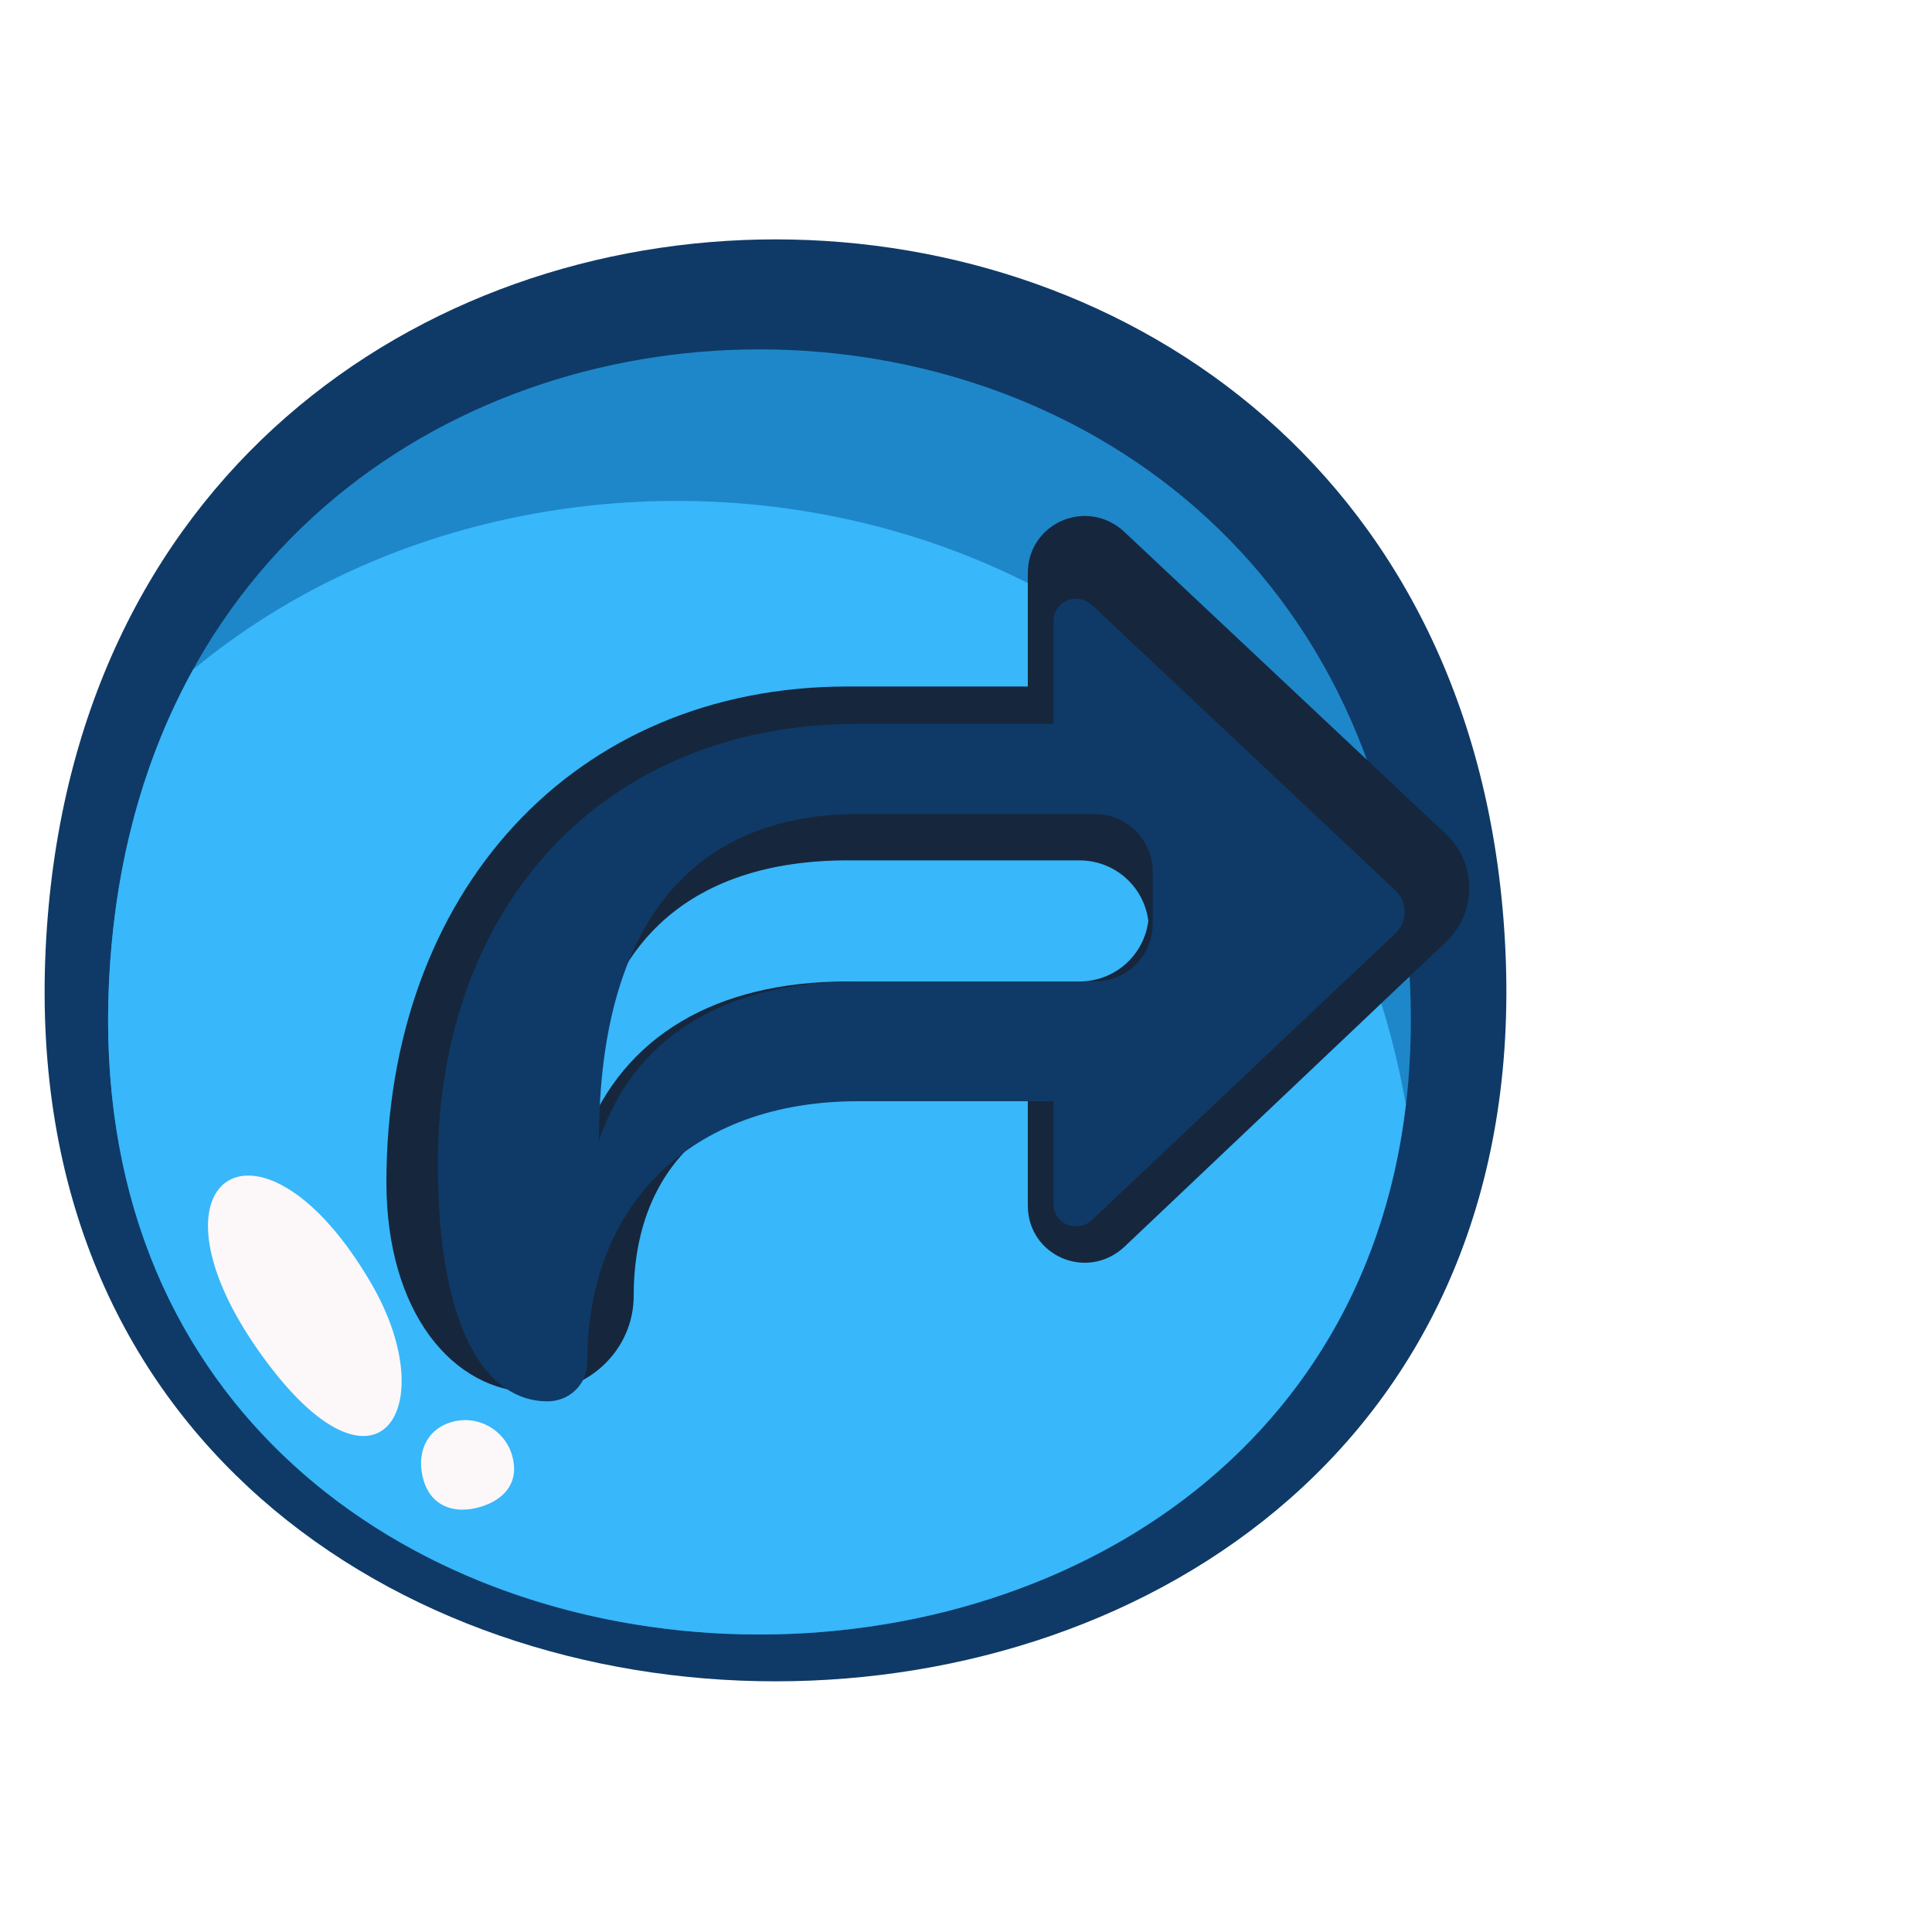
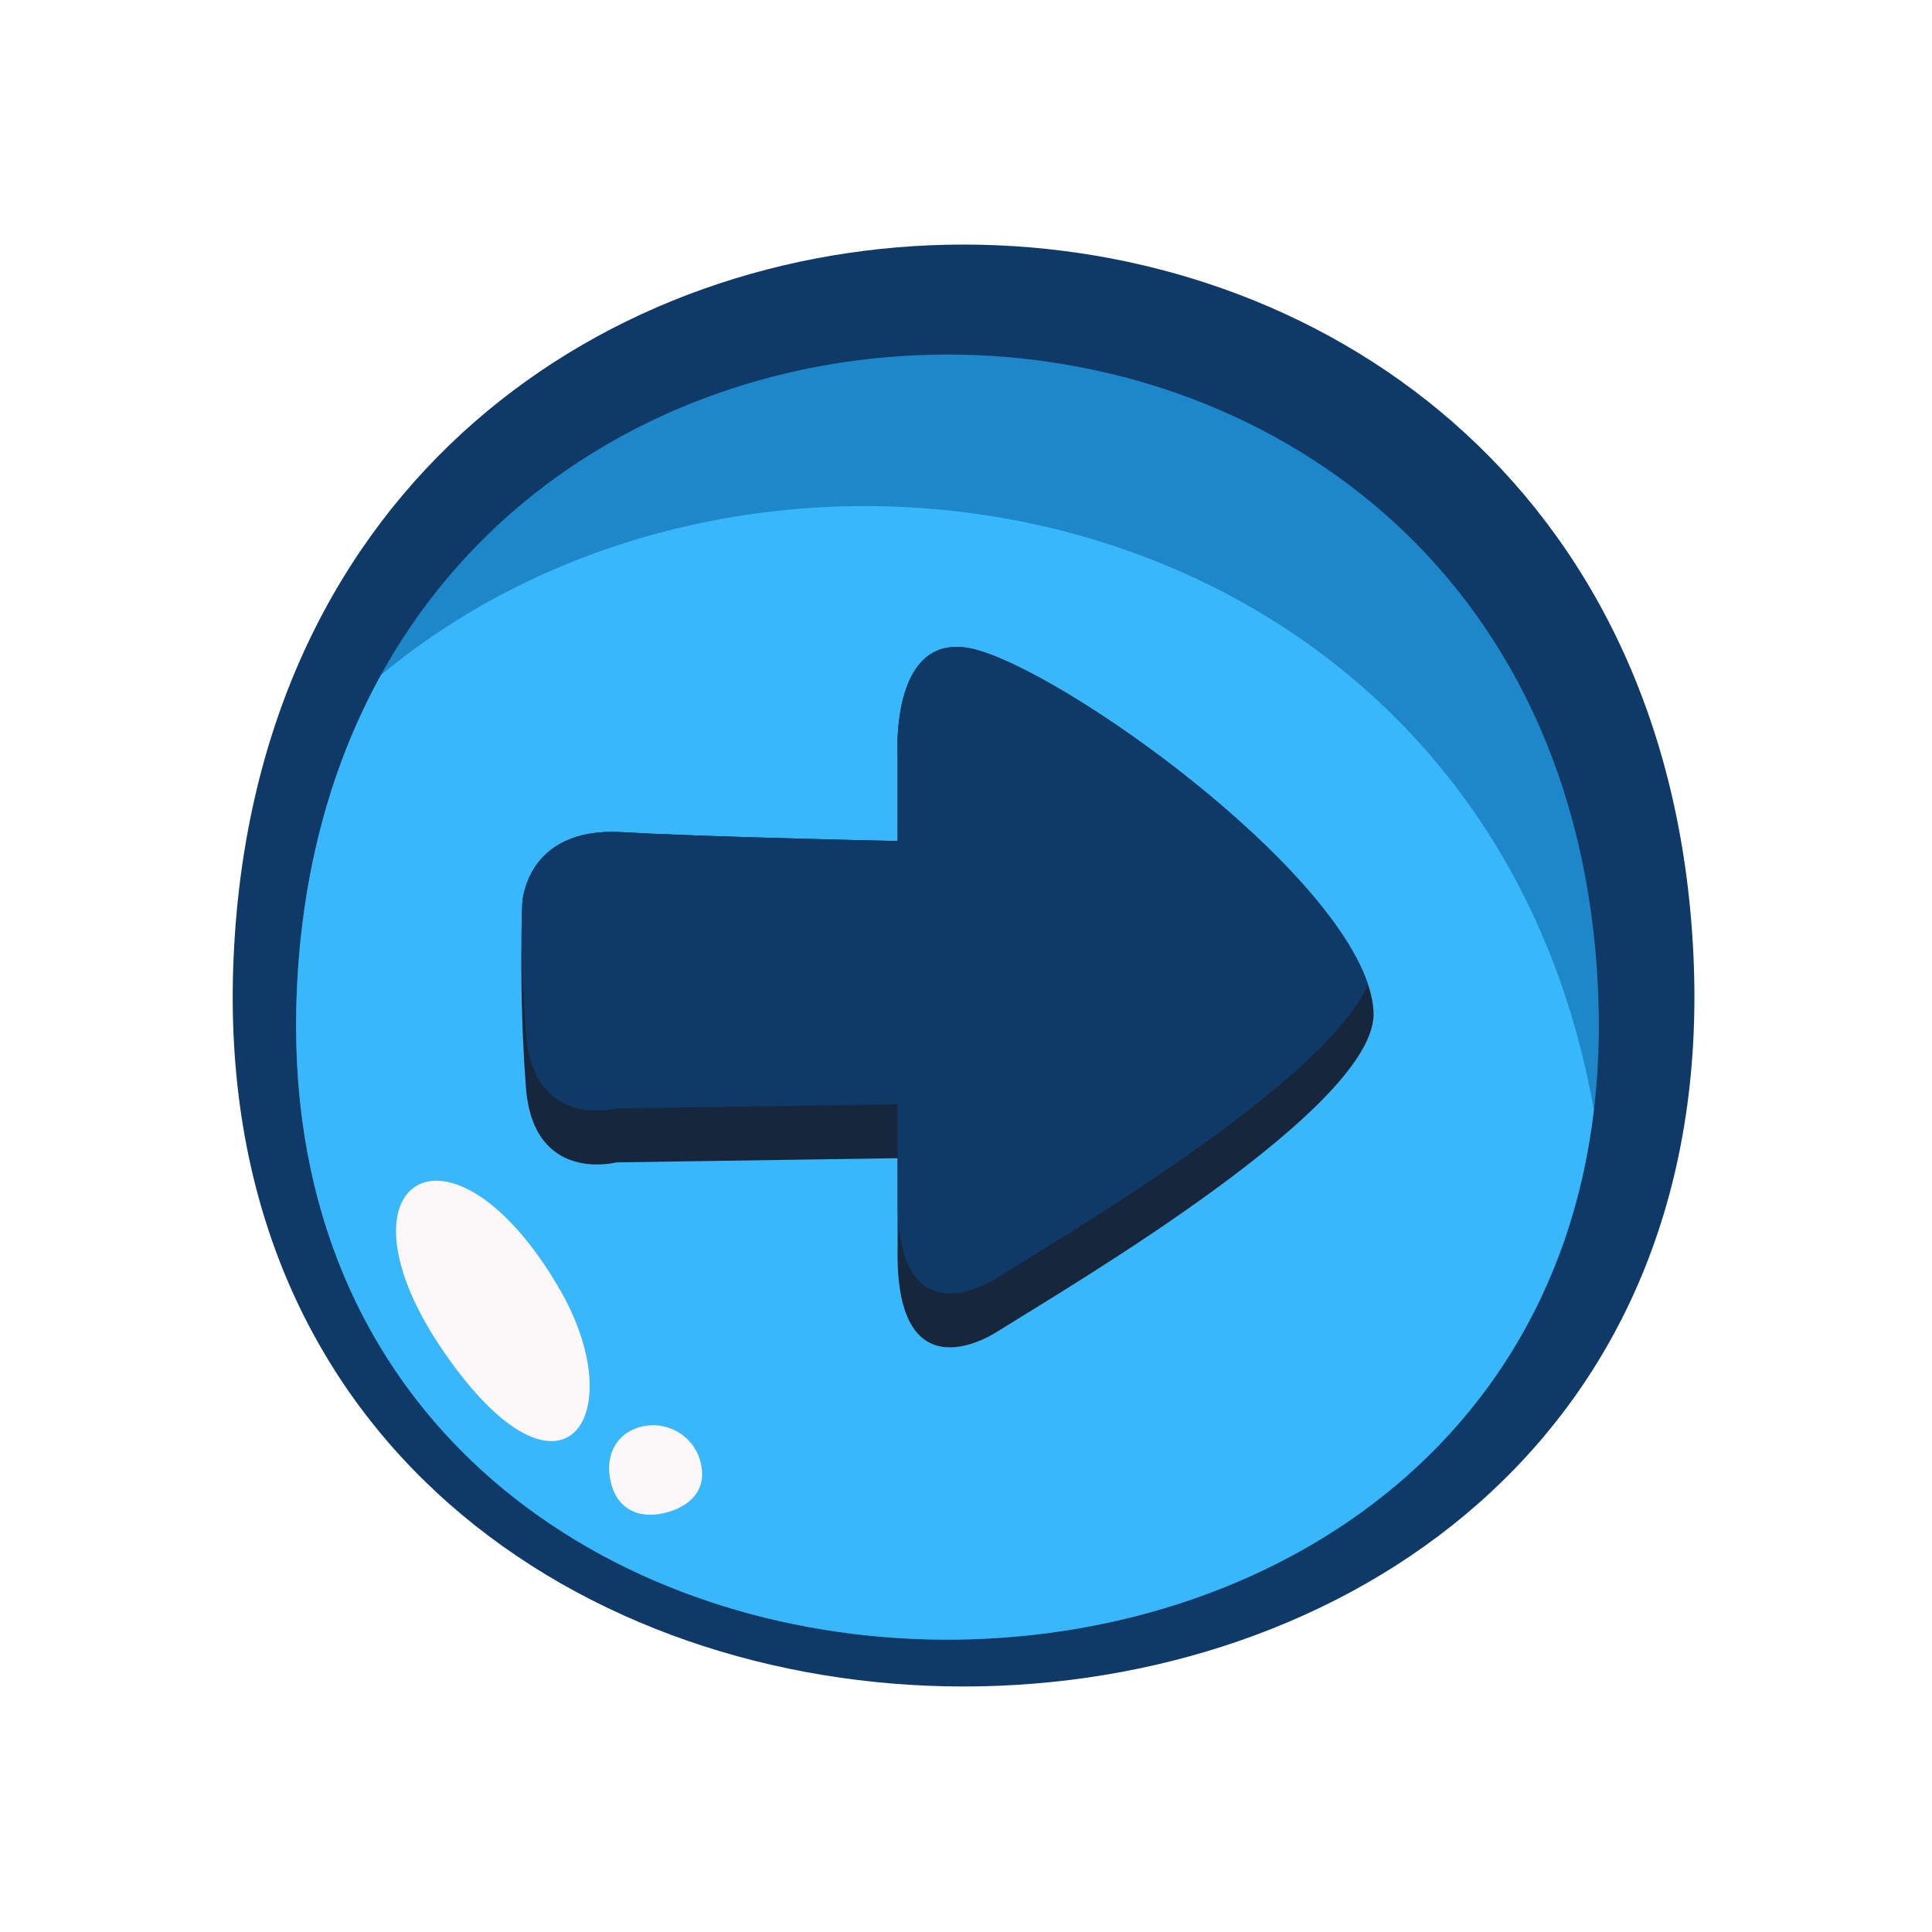
- <svg xmlns="http://www.w3.org/2000/svg" width="2000" height="2000" viewBox="0 0 1500 1500" preserveAspectRatio="xMidYMid meet" role="img" aria-label="Curved right steering arrow">
-   <path fill="#0f3a67" d="M1168.8 737.7C1134.6 1.9 69.6 1.9 35.4 737.7c-35.2 756.9 1168.5 756.9 1133.4 0Z" />
-   <path fill="#1e87c9" d="M1094.7 763.1C1064.2 107.3 115 107.3 84.6 763.1c-31.4 674.6 1041.5 674.6 1010.1 0Z" />
-   <path fill="#38b7fa" d="M149.9 520C112.6 587.3 89 668.3 84.6 763.1c-29.8 641.4 938.6 672.9 1006.9 94.5-84.7-477.7-636.6-590.2-941.6-337.7Z" />
-   <path fill="#fcf8f9" d="M288.2 996.4c57.7 99 2.7 182.5-89.1 50C106.5 912.5 203.6 851.2 288.2 996.4Zm84.2 173.7c20.1-5.8 31-19.9 25.2-40.1-5.8-20.1-26.9-31.8-47-25.9-20.1 5.8-27.6 24.9-21.8 45 5.8 20.1 23.5 26.8 43.6 21Z" />
-   <path fill="#16273d" d="M300 918c0-225 145-385 358-385h140V445c0-39 46-59 75-32l249 234c25 23 25 62 0 85L873 968c-29 27-75 7-75-32v-89H658c-103 0-166 60-166 159 0 42-35 75-77 75-64 0-115-63-115-163Zm154-35c30-78 101-121 204-121h180c30 0 54-24 54-54V572l152 143-152 143V722c0-30-24-54-54-54H658c-120 0-204 63-204 215Z" />
-   <path fill="#0f3a67" d="M340 904c0-202 130-342 326-342h152v-80c0-15 18-23 30-12l235 221c10 9 10 25 0 34L848 947c-12 11-30 3-30-12v-80H666c-130 0-210 81-210 202 0 18-14 31-31 31-47 0-85-55-85-184Zm125-18c26-78 94-124 201-124h184c25 0 45-20 45-45V581l123 116-123 116V677c0-25-20-45-45-45H666c-118 0-201 73-201 254Z" />
+ <svg xmlns="http://www.w3.org/2000/svg" width="2000" zoomAndPan="magnify" viewBox="0 0 1500 1500" height="2000" preserveAspectRatio="xMidYMid meet" version="1.0">
+   <defs>
+     <clipPath id="7e8340bec0">
+       <path d="M 146.25 4.496 L 1350 4.496 L 1350 1499.996 L 146.25 1499.996 Z M 146.25 4.496 " clip-rule="nonzero" />
+     </clipPath>
+     <clipPath id="16411cfdbc">
+       <rect x="0" width="1204" y="0" height="1496" />
+     </clipPath>
+   </defs>
+   <g clip-path="url(#7e8340bec0)">
+     <g transform="matrix(1, 0, 0, 1, 146, 4)">
+       <g clip-path="url(#16411cfdbc)">
+         <path fill="#0f3a67" d="M 1168.785 737.738 C 1134.574 1.922 69.645 1.922 35.434 737.738 C 0.238 1494.598 1203.98 1494.598 1168.785 737.738 Z M 1168.785 737.738 " fill-opacity="1" fill-rule="evenodd" />
+         <path fill="#1e87c9" d="M 1094.664 763.117 C 1064.172 107.316 115.043 107.316 84.551 763.117 C 53.188 1437.68 1126.031 1437.68 1094.664 763.117 Z M 1094.664 763.117 " fill-opacity="1" fill-rule="evenodd" />
+         <path fill="#38b7fa" d="M 149.875 519.969 C 112.637 587.344 88.961 668.34 84.551 763.117 C 54.727 1404.523 1023.145 1435.988 1091.457 857.637 C 1006.766 379.926 454.855 267.379 149.875 519.969 Z M 149.875 519.969 " fill-opacity="1" fill-rule="evenodd" />
+         <path fill="#fcf8f9" d="M 288.199 996.387 C 345.875 1095.359 290.871 1178.84 199.148 1046.383 C 106.457 912.535 203.609 851.215 288.199 996.387 Z M 372.434 1170.043 C 392.574 1164.215 403.414 1150.125 397.594 1129.98 C 391.766 1109.832 370.719 1098.223 350.574 1104.051 C 330.434 1109.871 322.996 1128.926 328.82 1149.07 C 334.645 1169.215 352.289 1175.863 372.434 1170.043 Z M 372.434 1170.043 " fill-opacity="1" fill-rule="evenodd" />
+         <path fill="#16273d" d="M 550.895 965.238 L 550.895 895.211 L 332.508 898.473 C 332.508 898.473 268.23 915.273 262.387 840.762 C 256.547 766.254 259.465 697.594 259.465 697.594 C 259.465 697.594 261.656 637.695 336.891 642.078 C 386.996 644.996 488.609 647.594 550.895 649 L 550.895 583.238 C 550.895 583.238 544.23 479.973 614.184 501.07 C 693.16 524.887 914.984 687.242 920.418 781.281 C 924.613 854.031 685.09 994.234 628.617 1029.645 C 628.617 1029.645 548.676 1084.062 550.895 965.238 Z M 550.895 965.238 " fill-opacity="1" fill-rule="evenodd" />
+         <path fill="#0f3a67" d="M 550.895 931.91 L 550.895 853.32 L 332.504 856.578 C 332.504 856.578 268.234 873.379 262.391 798.871 C 260.184 770.766 259.23 743.488 258.895 720.422 C 259.105 706.121 259.469 697.594 259.469 697.594 C 259.469 697.594 261.656 637.695 336.891 642.078 C 386.992 645 488.609 647.594 550.895 648.996 L 550.895 568.617 C 552.098 540.941 560.973 485.023 614.184 501.07 C 687.535 523.195 884.066 664.801 916.059 760.203 C 883.574 836.172 680.09 955.48 628.617 987.75 C 628.617 987.75 552.637 1039.453 550.895 931.91 Z M 550.895 931.91 " fill-opacity="1" fill-rule="evenodd" />
+       </g>
+     </g>
+   </g>
</svg>
